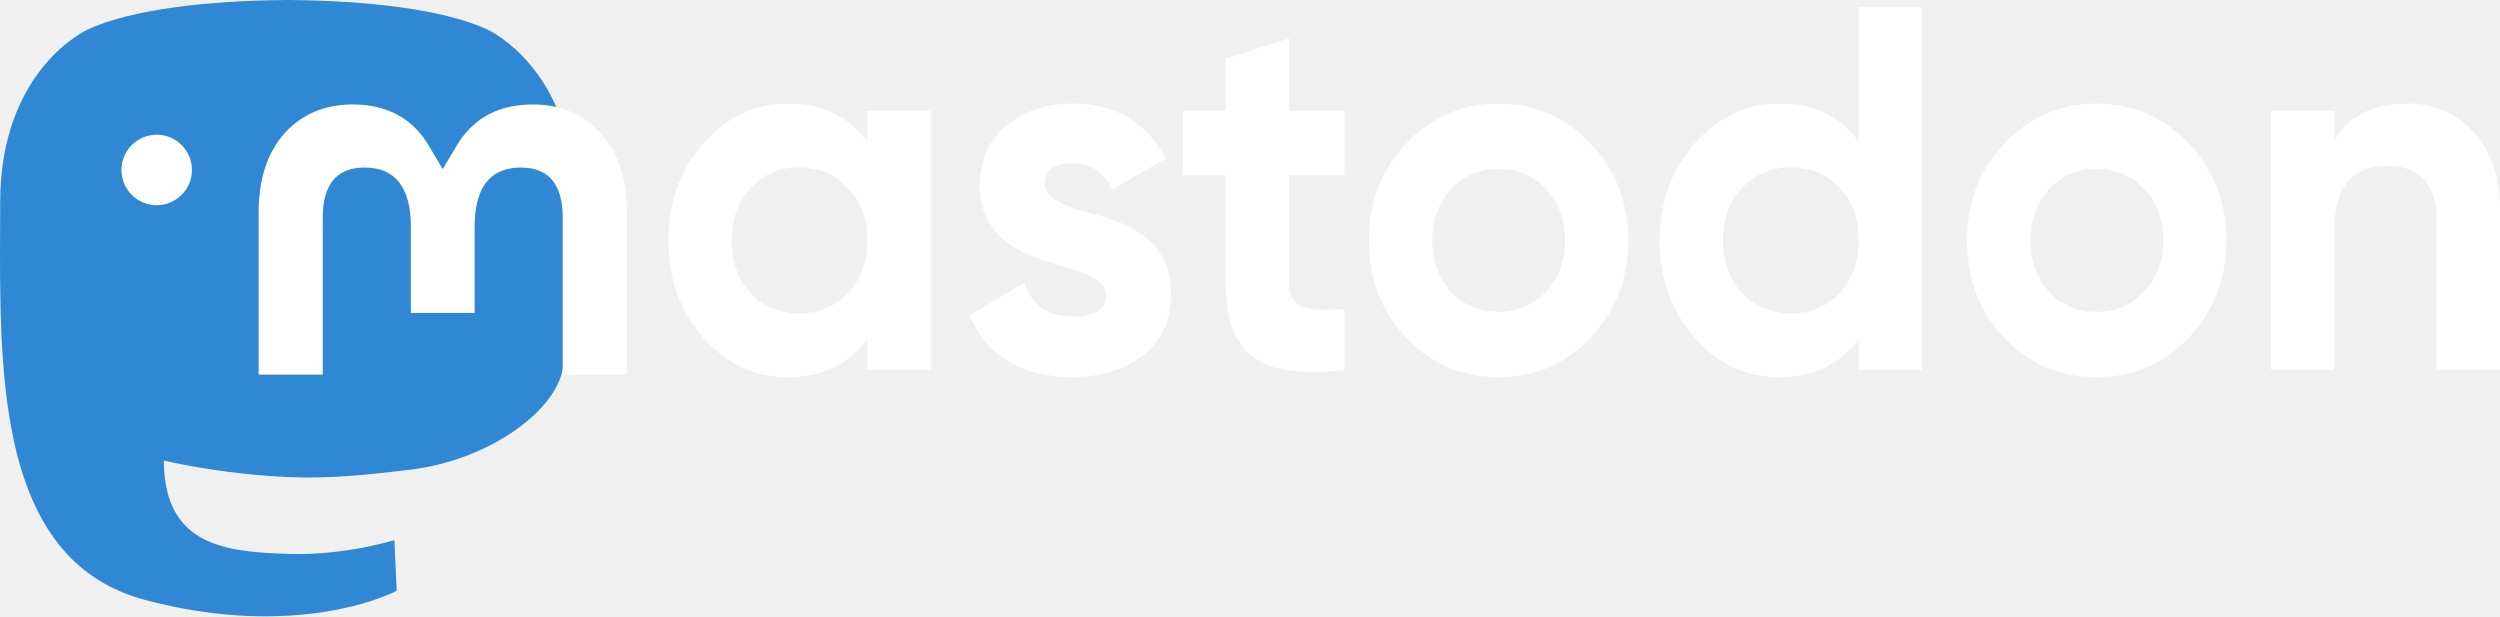
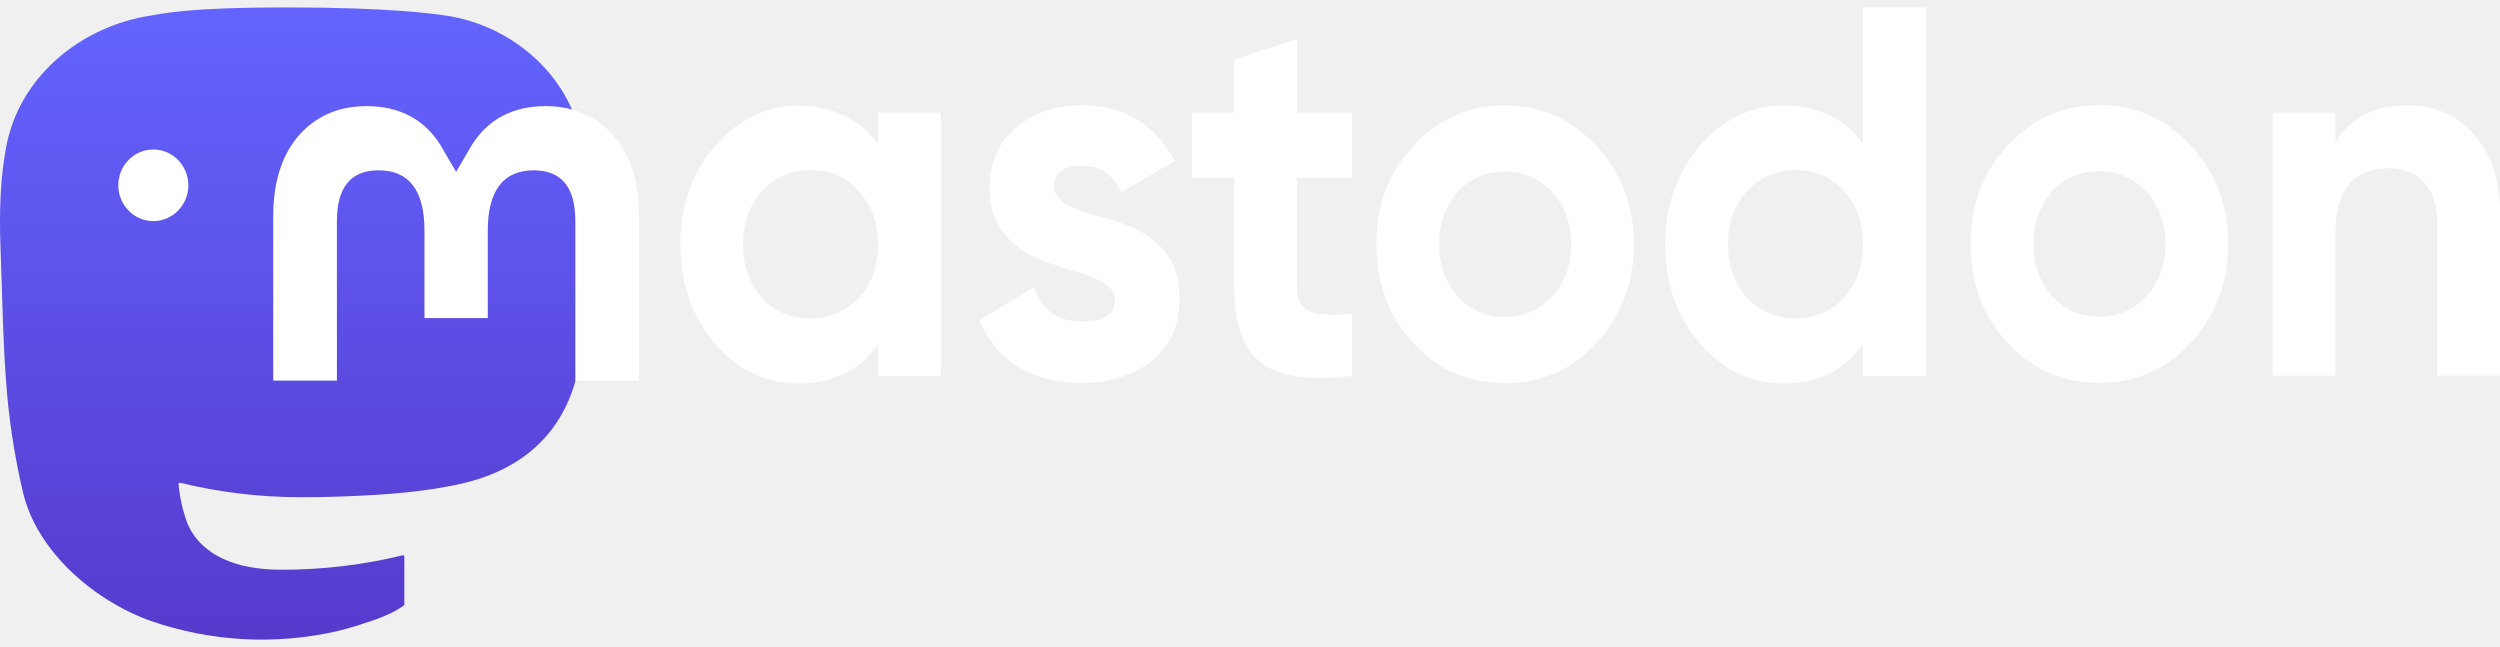
- <svg xmlns="http://www.w3.org/2000/svg" viewBox="0 0 713.359 175.868" height="49.634mm" width="201.326mm">
-   <path d="M160.555 105.431c-2.413 12.406-21.598 25.983-43.634 28.614-11.491 1.373-22.804 2.631-34.867 2.079-19.73-.904-35.297-4.71-35.297-4.71 0 1.921.119 3.75.355 5.46 2.565 19.47 19.308 20.637 35.166 21.181 16.006.547 30.258-3.947 30.258-3.947l.659 14.473s-11.196 6.011-31.14 7.116c-10.999.605-24.654-.276-40.56-4.485C6.999 162.08 1.066 125.31.159 88-.119 76.922.052 66.476.052 57.741c0-38.153 24.996-49.335 24.996-49.335C37.652 2.618 59.28.184 81.764 0h.552c22.484.184 44.125 2.618 56.729 8.406 0 0 24.996 11.182 24.996 49.335 0 0 .312 28.148-3.486 47.69" fill="#3088d4" />
-   <path d="M34.658 48.494c0-5.554 4.503-10.055 10.055-10.055 5.554 0 10.055 4.501 10.055 10.055 0 5.553-4.501 10.055-10.055 10.055-5.553 0-10.055-4.503-10.055-10.055M178.865 60.7v46.195h-18.301v-44.837c0-9.453-3.978-14.249-11.932-14.249-8.794 0-13.203 5.691-13.203 16.944V89.293h-18.194V64.752c0-11.252-4.409-16.944-13.203-16.944-7.955 0-11.932 4.796-11.932 14.249v44.837H73.799v-46.195c0-9.441 2.404-16.944 7.232-22.495 4.98-5.55 11.501-8.395 19.595-8.395 9.366 0 16.459 3.599 21.146 10.799l4.56 7.643 4.559-7.643c4.689-7.2 11.78-10.799 21.148-10.799 8.094 0 14.614 2.845 19.594 8.395 4.829 5.551 7.232 13.054 7.232 22.495M241.913 83.664c3.776-3.99 5.595-9.015 5.595-15.075 0-6.06-1.819-11.085-5.595-14.928-3.636-3.991-8.254-5.911-13.849-5.911-5.596 0-10.213 1.92-13.849 5.911-3.638 3.842-5.456 8.867-5.456 14.928 0 6.06 1.819 11.085 5.456 15.075 3.636 3.842 8.252 5.764 13.849 5.764 5.595 0 10.213-1.921 13.849-5.764m5.595-52.025h18.046v73.9h-18.046v-8.721c-5.455 7.242-13.01 10.79-22.801 10.79-9.373 0-17.346-3.695-24.061-11.234-6.574-7.537-9.931-16.849-9.931-27.785 0-10.789 3.357-20.101 9.931-27.639 6.715-7.537 14.689-11.38 24.061-11.38 9.791 0 17.346 3.547 22.801 10.789v-8.72zM326.27 67.259c5.315 3.99 7.974 9.606 7.834 16.7 0 7.539-2.659 13.45-8.114 17.589-5.456 3.991-12.03 6.06-20.004 6.06-14.409 0-24.201-5.912-29.378-17.589l15.669-9.31c2.098 6.354 6.714 9.606 13.709 9.606 6.434 0 9.652-2.07 9.652-6.356 0-3.104-4.197-5.911-12.73-8.127-3.219-.887-5.876-1.774-7.974-2.514-2.938-1.181-5.455-2.513-7.554-4.138-5.176-3.99-7.834-9.312-7.834-16.11 0-7.242 2.518-13.006 7.554-17.145 5.176-4.286 11.47-6.355 19.025-6.355 12.03 0 20.844 5.173 26.578 15.666l-15.386 8.867c-2.239-5.024-6.015-7.536-11.191-7.536-5.456 0-8.114 2.069-8.114 6.059 0 3.104 4.196 5.911 12.73 8.129 6.575 1.478 11.75 3.695 15.527 6.504M383.627 49.966h-15.807v30.742c0 3.695 1.4 5.911 4.058 6.945 1.959.74 5.875.887 11.75.591v17.294c-12.169 1.478-20.983.295-26.159-3.696-5.175-3.842-7.694-10.936-7.694-21.134v-30.742h-12.17v-18.328h12.17v-14.928l18.045-5.764v20.691h15.807v18.328zM441.125 83.221c3.638-3.844 5.455-8.721 5.455-14.633 0-5.911-1.817-10.789-5.455-14.631-3.638-3.844-8.114-5.764-13.57-5.764-5.455 0-9.931 1.92-13.569 5.764-3.498 3.99-5.316 8.867-5.316 14.631 0 5.765 1.819 10.643 5.316 14.633 3.638 3.842 8.114 5.764 13.569 5.764 5.456 0 9.932-1.921 13.57-5.764m-39.869 13.154c-7.134-7.537-10.631-16.701-10.631-27.786 0-10.938 3.498-20.1 10.631-27.637 7.134-7.537 15.947-11.38 26.299-11.38 10.352 0 19.165 3.842 26.3 11.38 7.135 7.537 10.771 16.849 10.771 27.637 0 10.938-3.636 20.249-10.771 27.786-7.135 7.539-15.807 11.232-26.3 11.232-10.491 0-19.165-3.694-26.299-11.232M524.921 83.664c3.638-3.99 5.455-9.015 5.455-15.075 0-6.06-1.817-11.085-5.455-14.928-3.636-3.991-8.254-5.911-13.849-5.911-5.596 0-10.213 1.92-13.989 5.911-3.636 3.842-5.456 8.867-5.456 14.928 0 6.06 1.82 11.085 5.456 15.075 3.776 3.842 8.533 5.764 13.989 5.764 5.595 0 10.213-1.921 13.849-5.764m5.455-81.585h18.046v103.46h-18.046v-8.721c-5.315 7.242-12.87 10.79-22.661 10.79-9.373 0-17.485-3.695-24.2-11.234-6.575-7.537-9.932-16.849-9.932-27.785 0-10.789 3.357-20.101 9.932-27.639 6.715-7.537 14.828-11.38 24.2-11.38 9.791 0 17.346 3.547 22.661 10.789v-38.28zM611.796 83.221c3.636-3.844 5.455-8.721 5.455-14.633 0-5.911-1.819-10.789-5.455-14.631-3.638-3.844-8.114-5.764-13.57-5.764-5.455 0-9.932 1.92-13.569 5.764-3.499 3.99-5.316 8.867-5.316 14.631 0 5.765 1.817 10.643 5.316 14.633 3.636 3.842 8.114 5.764 13.569 5.764 5.456 0 9.932-1.921 13.57-5.764m-39.869 13.154c-7.135-7.537-10.631-16.701-10.631-27.786 0-10.938 3.496-20.1 10.631-27.637 7.135-7.537 15.947-11.38 26.299-11.38 10.352 0 19.165 3.842 26.3 11.38 7.135 7.537 10.771 16.849 10.771 27.637 0 10.938-3.636 20.249-10.771 27.786-7.135 7.539-15.807 11.232-26.3 11.232-10.491 0-19.164-3.694-26.299-11.232M713.359 60.164v45.374h-18.046v-43.009c0-4.878-1.259-8.572-3.776-11.38-2.379-2.513-5.736-3.844-10.072-3.844-10.213 0-15.387 6.06-15.387 18.328v39.905h-18.046v-73.899h18.046v8.276c4.336-6.946 11.19-10.345 20.844-10.345 7.694 0 13.989 2.66 18.885 8.129 5.035 5.469 7.554 12.859 7.554 22.465" fill="#fff" />
+ <svg xmlns="http://www.w3.org/2000/svg" width="313" height="81" viewBox="0 0 313 81" fill="none">
+   <path d="M72.945 18.451C71.817 9.952 64.504 3.243 55.846 1.953C54.381 1.734 48.845 0.93 36.021 0.93H35.925C23.088 0.93 20.338 1.734 18.873 1.953C10.443 3.219 2.758 9.234 0.885 17.842C-0.004 22.079 -0.1 26.779 0.068 31.089C0.308 37.274 0.357 43.435 0.909 49.596C1.293 53.687 1.954 57.741 2.902 61.735C4.679 69.113 11.86 75.25 18.897 77.746C26.426 80.351 34.532 80.789 42.289 79C43.141 78.793 43.982 78.561 44.823 78.293C46.708 77.685 48.917 77.003 50.55 75.81C50.575 75.797 50.587 75.773 50.599 75.749C50.611 75.725 50.623 75.7 50.623 75.663V69.698C50.623 69.698 50.623 69.649 50.599 69.624C50.599 69.6 50.575 69.576 50.55 69.564C50.526 69.552 50.502 69.539 50.478 69.527C50.454 69.527 50.43 69.527 50.406 69.527C45.435 70.733 40.332 71.341 35.228 71.329C26.426 71.329 24.061 67.092 23.388 65.339C22.848 63.817 22.5 62.222 22.355 60.615C22.355 60.59 22.355 60.566 22.367 60.541C22.367 60.517 22.391 60.493 22.416 60.481C22.439 60.468 22.463 60.456 22.487 60.444H22.572C27.459 61.637 32.478 62.246 37.51 62.246C38.722 62.246 39.923 62.246 41.136 62.21C46.191 62.063 51.523 61.808 56.507 60.822C56.627 60.797 56.759 60.773 56.867 60.748C64.72 59.214 72.189 54.417 72.945 42.266C72.97 41.791 73.042 37.25 73.042 36.763C73.042 35.07 73.582 24.794 72.958 18.475L72.945 18.451Z" fill="url(#paint0_linear_539_135)" />
+   <path d="M14.814 23.199C14.814 20.715 16.772 18.719 19.197 18.719C21.623 18.719 23.58 20.728 23.58 23.199C23.58 25.671 21.623 27.68 19.197 27.68C16.772 27.68 14.814 25.671 14.814 23.199Z" fill="white" />
+   <path d="M80.019 27.059V47.66H72.033V27.668C72.033 23.455 70.304 21.324 66.834 21.324C63.003 21.324 61.07 23.869 61.07 28.873V39.819H53.144V28.873C53.144 23.845 51.235 21.324 47.38 21.324C43.922 21.324 42.181 23.455 42.181 27.668V47.648H34.208V27.059C34.208 22.858 35.252 19.51 37.354 17.026C39.527 14.542 42.373 13.288 45.891 13.288C49.974 13.288 53.072 14.896 55.114 18.11L57.107 21.519L59.1 18.11C61.142 14.908 64.228 13.288 68.323 13.288C71.841 13.288 74.687 14.555 76.86 17.026C78.962 19.51 80.007 22.834 80.007 27.059H80.019ZM107.493 37.298C109.15 35.509 109.931 33.293 109.931 30.59C109.931 27.887 109.138 25.647 107.493 23.942C105.908 22.152 103.891 21.3 101.453 21.3C99.015 21.3 97.01 22.152 95.413 23.942C93.828 25.647 93.035 27.887 93.035 30.59C93.035 33.293 93.828 35.533 95.413 37.298C96.998 39.003 99.015 39.868 101.453 39.868C103.891 39.868 105.896 39.015 107.493 37.298ZM109.931 14.116H117.796V47.063H109.931V43.179C107.553 46.406 104.263 48.001 99.988 48.001C95.713 48.001 92.423 46.357 89.505 42.997C86.635 39.636 85.182 35.484 85.182 30.614C85.182 25.744 86.647 21.653 89.505 18.293C92.435 14.932 95.917 13.227 99.988 13.227C104.059 13.227 107.553 14.81 109.931 18.025V14.141V14.116ZM144.262 29.969C146.58 31.759 147.733 34.255 147.673 37.408C147.673 40.769 146.52 43.411 144.142 45.237C141.765 47.027 138.894 47.94 135.412 47.94C129.132 47.94 124.869 45.298 122.611 40.111L129.433 35.959C130.344 38.784 132.35 40.245 135.412 40.245C138.222 40.245 139.615 39.332 139.615 37.42C139.615 36.032 137.789 34.778 134.067 33.804C132.662 33.414 131.498 33.013 130.597 32.684C129.311 32.16 128.219 31.564 127.306 30.833C125.049 29.044 123.897 26.681 123.897 23.65C123.897 20.423 124.989 17.854 127.186 16.003C129.445 14.092 132.193 13.179 135.484 13.179C140.731 13.179 144.562 15.48 147.072 20.155L140.371 24.1C139.399 21.86 137.741 20.74 135.484 20.74C133.106 20.74 131.953 21.653 131.953 23.443C131.953 24.831 133.779 26.085 137.501 27.059C140.371 27.716 142.628 28.703 144.262 29.969H144.274H144.262ZM169.263 22.274H162.37V35.984C162.37 37.627 162.983 38.626 164.147 39.076C165 39.405 166.705 39.466 169.275 39.344V47.051C163.979 47.709 160.137 47.173 157.88 45.407C155.622 43.703 154.529 40.525 154.529 35.996V22.274H149.233V14.104H154.529V7.456L162.394 4.887V14.116H169.287V22.286H169.275L169.263 22.274ZM194.336 37.104C195.921 35.399 196.713 33.22 196.713 30.578C196.713 27.936 195.921 25.78 194.336 24.052C192.738 22.347 190.793 21.483 188.416 21.483C186.038 21.483 184.093 22.335 182.495 24.052C180.971 25.841 180.178 27.997 180.178 30.578C180.178 33.159 180.971 35.314 182.495 37.104C184.081 38.808 186.038 39.673 188.416 39.673C190.793 39.673 192.738 38.821 194.336 37.104ZM176.961 42.96C173.85 39.6 172.325 35.521 172.325 30.578C172.325 25.634 173.85 21.616 176.961 18.256C180.07 14.896 183.913 13.191 188.416 13.191C192.918 13.191 196.774 14.896 199.872 18.256C202.97 21.616 204.567 25.768 204.567 30.578C204.567 35.387 202.97 39.6 199.872 42.96C196.761 46.321 192.979 47.964 188.416 47.964C183.853 47.964 180.058 46.321 176.961 42.96ZM230.864 37.286C232.449 35.497 233.242 33.281 233.242 30.578C233.242 27.875 232.449 25.634 230.864 23.93C229.28 22.14 227.263 21.288 224.824 21.288C222.387 21.288 220.369 22.14 218.725 23.93C217.139 25.634 216.347 27.875 216.347 30.578C216.347 33.281 217.139 35.521 218.725 37.286C220.381 38.991 222.447 39.855 224.824 39.855C227.203 39.855 229.268 39.003 230.864 37.286ZM233.242 0.918H241.107V47.051H233.242V43.167C230.925 46.394 227.634 47.989 223.36 47.989C219.085 47.989 215.747 46.345 212.804 42.984C209.934 39.624 208.482 35.472 208.482 30.602C208.482 25.732 209.946 21.641 212.804 18.28C215.722 14.92 219.264 13.215 223.36 13.215C227.454 13.215 230.925 14.798 233.242 18.012V0.93V0.918ZM268.738 37.067C270.323 35.363 271.116 33.183 271.116 30.541C271.116 27.899 270.323 25.744 268.738 24.015C267.153 22.311 265.208 21.446 262.818 21.446C260.429 21.446 258.496 22.298 256.898 24.015C255.373 25.805 254.58 27.96 254.58 30.541C254.58 33.122 255.373 35.277 256.898 37.067C258.484 38.772 260.441 39.636 262.818 39.636C265.196 39.636 267.141 38.784 268.738 37.067ZM251.362 42.924C248.265 39.563 246.727 35.484 246.727 30.541C246.727 25.598 248.253 21.58 251.362 18.22C254.472 14.859 258.315 13.154 262.818 13.154C267.321 13.154 271.176 14.859 274.274 18.22C277.383 21.58 278.969 25.732 278.969 30.541C278.969 35.35 277.383 39.563 274.274 42.924C271.164 46.284 267.381 47.928 262.818 47.928C258.255 47.928 254.46 46.284 251.362 42.924ZM313 26.779V47.015H305.135V27.838C305.135 25.659 304.594 24.015 303.478 22.773C302.445 21.653 300.98 21.069 299.094 21.069C294.652 21.069 292.394 23.771 292.394 29.238V47.027H284.529V14.104H292.394V17.805C294.279 14.713 297.281 13.191 301.472 13.191C304.822 13.191 307.572 14.372 309.71 16.807C311.908 19.242 313 22.542 313 26.815" fill="white" />
+   <defs>
+     <linearGradient id="paint0_linear_539_135" x1="36.621" y1="0.93" x2="36.621" y2="80.071" gradientUnits="userSpaceOnUse">
+       <stop stop-color="#6364FF" />
+       <stop offset="1" stop-color="#563ACC" />
+     </linearGradient>
+   </defs>
</svg>
